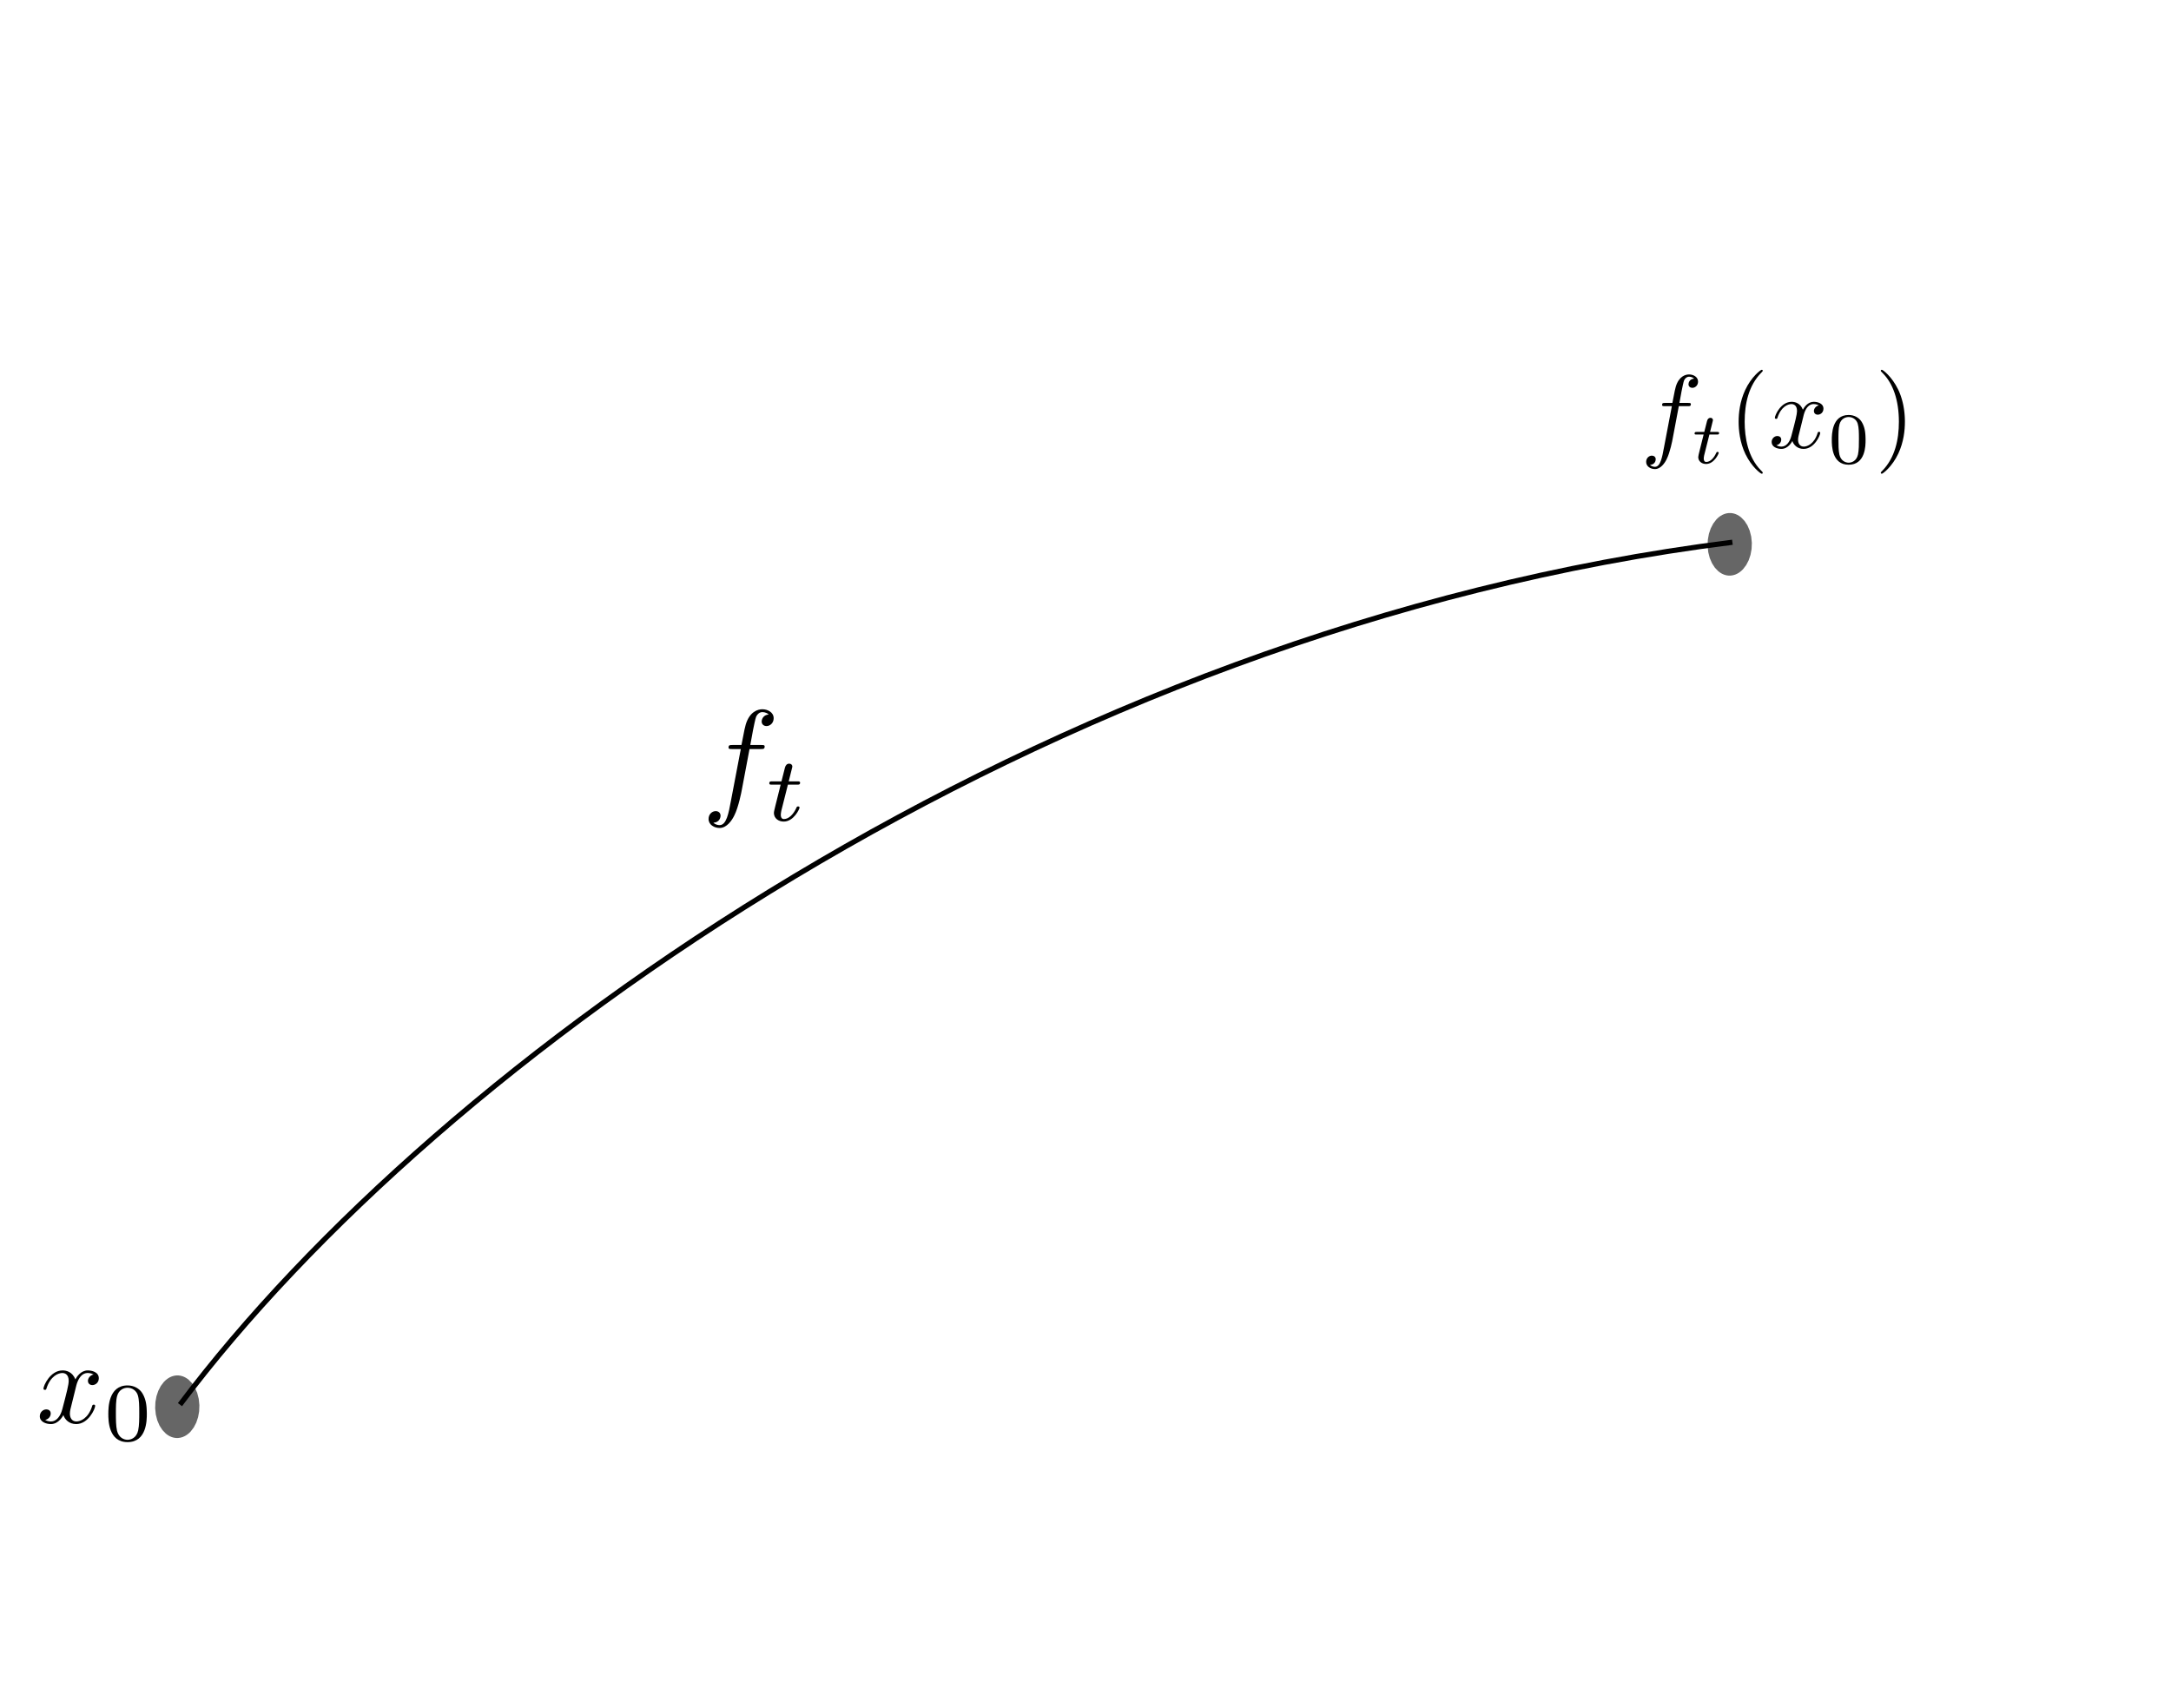
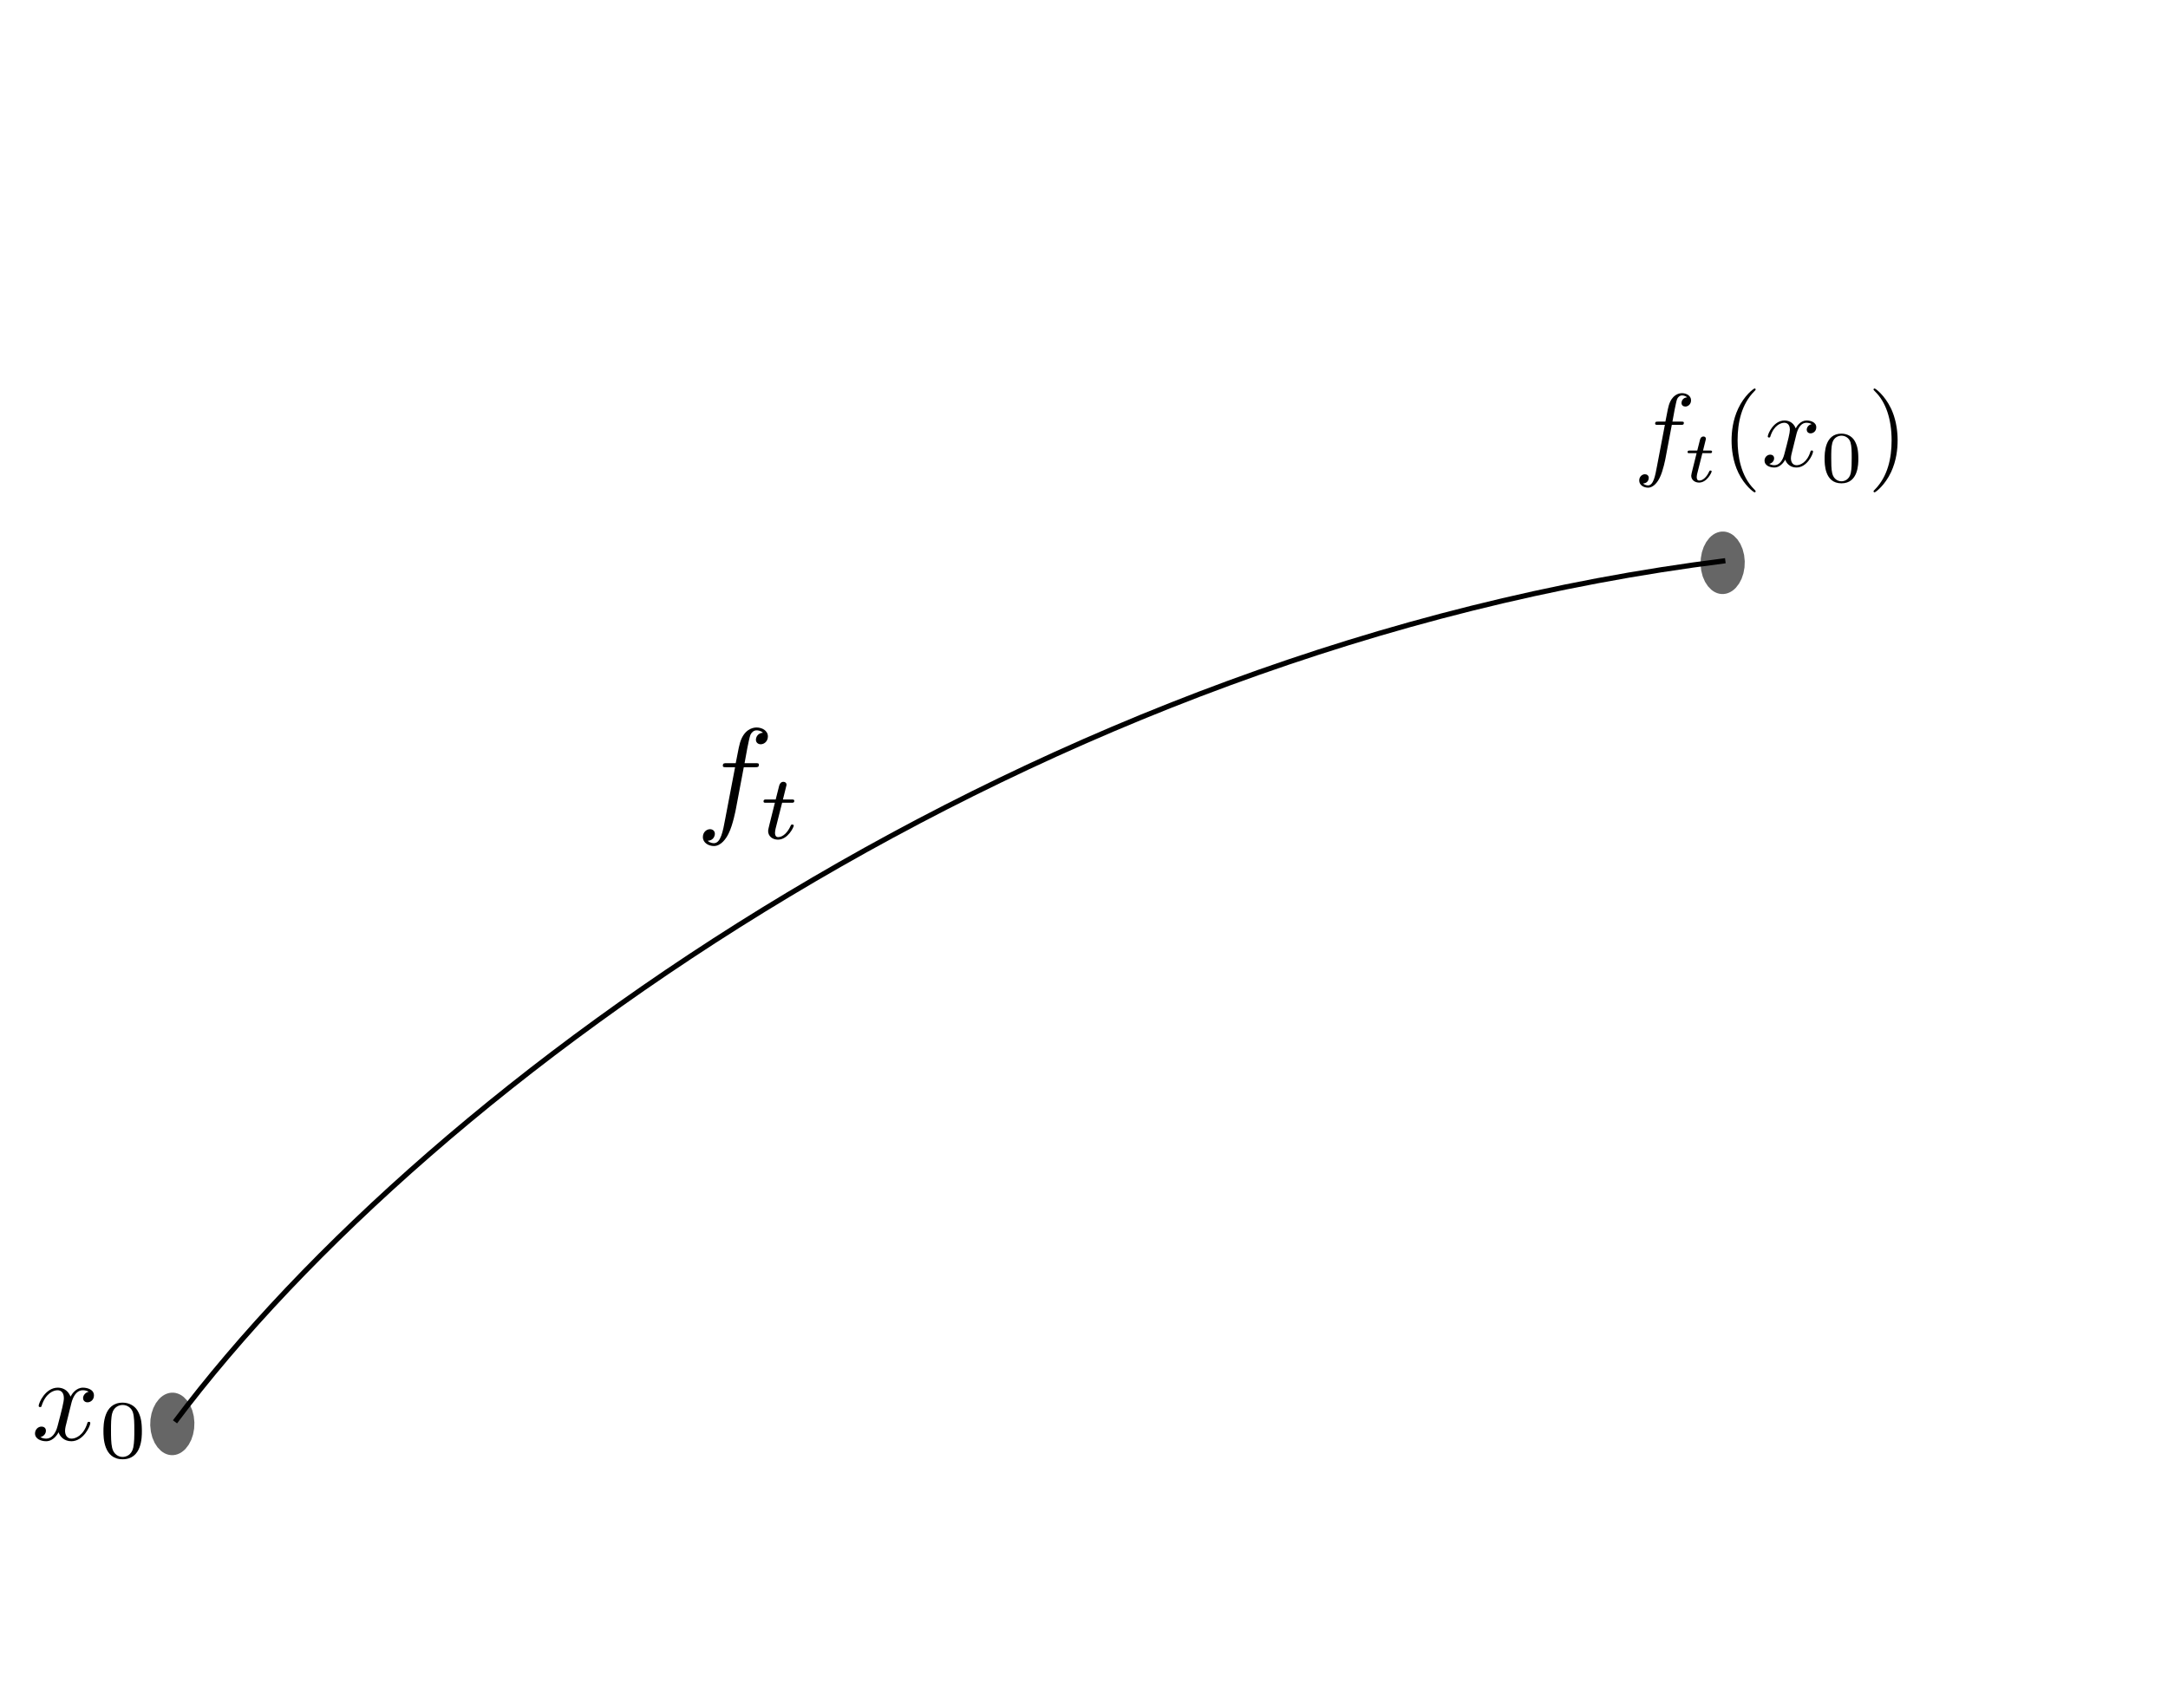
- <svg xmlns="http://www.w3.org/2000/svg" width="125.86" height="99" id="svg3582" version="1.1">
+ <svg xmlns="http://www.w3.org/2000/svg" width="125.855" height="99.153" id="svg3582" version="1.1">
  <defs id="defs3584" />
-   <g id="layer1" transform="translate(-231.8738,-425.5355)">
-     <path style="opacity:0.6;fill:none;stroke:#000000;stroke-width:1;stroke-miterlimit:4;stroke-dasharray:none" id="path3766-71" d="m 173,559.862 a 0.5,0.5 0 1 1 -1,0 0.5,0.5 0 1 1 1,0 z" transform="matrix(1.244752,-0.4518488,0.3112406,1.757929,-146.82,-399.1595)" />
-     <path style="fill:none;stroke:#000000;stroke-width:0.3;stroke-linecap:butt;stroke-linejoin:miter;stroke-miterlimit:4;stroke-opacity:1;stroke-dasharray:none" d="m 242.307,506.974 c 15,-20 50,-45 90,-50" id="path3610" />
-     <path style="opacity:0.6;fill:none;stroke:#000000;stroke-width:1;stroke-miterlimit:4;stroke-dasharray:none" id="path3766-71-2" d="m 173,559.862 a 0.5,0.5 0 1 1 -1,0 0.5,0.5 0 1 1 1,0 z" transform="matrix(1.244752,-0.4518488,0.3112406,1.757929,-56.81999,-449.1595)" />
-     <g transform="matrix(0.1297285,0,0,0.1297285,195.2986,461.6487)" id="g4407">
+   <g id="layer1" transform="translate(-229.8414,-439.8043)">
+     <path style="opacity:0.6;fill:none;stroke:#000000;stroke-width:1;stroke-miterlimit:4;stroke-dasharray:none" id="path3766-71" d="m 173,559.862 c 0,0.276 -0.224,0.5 -0.5,0.5 -0.276,0 -0.5,-0.224 -0.5,-0.5 0,-0.276 0.224,-0.5 0.5,-0.5 0.276,0 0.5,0.224 0.5,0.5 z" transform="matrix(1.244752,-0.4518488,0.3112406,1.757929,-149.1272,-383.7711)" />
+     <path style="fill:none;stroke:#000000;stroke-width:0.3;stroke-linecap:butt;stroke-linejoin:miter;stroke-miterlimit:4;stroke-opacity:1;stroke-dasharray:none" d="m 240,522.362 c 15,-20 50,-45 90,-50" id="path3610" />
+     <path style="opacity:0.6;fill:none;stroke:#000000;stroke-width:1;stroke-miterlimit:4;stroke-dasharray:none" id="path3766-71-2" d="m 173,559.862 c 0,0.276 -0.224,0.5 -0.5,0.5 -0.276,0 -0.5,-0.224 -0.5,-0.5 0,-0.276 0.224,-0.5 0.5,-0.5 0.276,0 0.5,0.224 0.5,0.5 z" transform="matrix(1.244752,-0.4518488,0.3112406,1.757929,-59.12719,-433.7711)" />
+     <g transform="matrix(0.1297285,0,0,0.1297285,192.9914,477.0371)" id="g4407">
      <g style="font-style:normal;font-variant:normal;font-weight:normal;font-stretch:normal;letter-spacing:normal;word-spacing:normal;text-anchor:start;fill:none;stroke:#000000;stroke-linecap:butt;stroke-linejoin:miter;stroke-miterlimit:10.433;stroke-opacity:1;stroke-dasharray:none;stroke-dashoffset:0" id="content" transform="matrix(1.062992,0,0,-1.062992,-186.0236,789.2717)" xml:space="preserve" stroke-miterlimit="10.433" font-style="normal" font-variant="normal" font-weight="normal" font-stretch="normal" font-size-adjust="none" letter-spacing="normal" word-spacing="normal">
        <path style="fill:#000000;stroke-width:0" d="m 472.16,421.25 0.03,0.13 0.04,0.15 0.04,0.16 0.04,0.18 0.06,0.19 0.06,0.21 0.06,0.22 0.07,0.22 0.08,0.23 0.09,0.24 0.1,0.25 0.1,0.24 0.11,0.25 0.12,0.25 0.13,0.25 0.14,0.25 0.15,0.24 0.15,0.24 0.17,0.23 0.18,0.22 0.18,0.22 0.2,0.2 0.21,0.19 0.22,0.18 0.23,0.16 0.25,0.14 0.12,0.07 0.13,0.06 0.14,0.05 0.13,0.05 0.14,0.05 0.14,0.04 0.15,0.03 0.15,0.03 0.15,0.02 0.16,0.02 0.16,0.01 0.16,0 c 0.25,0 1.44,0 2.48,-0.64 -1.39,-0.25 -2.39,-1.5 -2.39,-2.69 0,-0.79 0.55,-1.75 1.89,-1.75 1.1,0 2.69,0.89 2.69,2.89 0,2.6 -2.94,3.28 -4.63,3.28 -2.89,0 -4.64,-2.64 -5.23,-3.78 -1.25,3.28 -3.94,3.78 -5.37,3.78 -5.19,0 -8.04,-6.42 -8.04,-7.67 0,-0.5 0.5,-0.5 0.61,-0.5 0.39,0 0.55,0.11 0.64,0.55 1.69,5.28 4.99,6.53 6.68,6.53 0.95,0 2.68,-0.44 2.68,-3.33 0,-1.54 -0.84,-4.89 -2.68,-11.86 -0.8,-3.09 -2.54,-5.18 -4.74,-5.18 -0.3,0 -1.44,0 -2.48,0.65 1.25,0.24 2.34,1.28 2.34,2.69 0,1.34 -1.09,1.73 -1.84,1.73 -1.5,0 -2.75,-1.29 -2.75,-2.89 0,-2.28 2.5,-3.28 4.68,-3.28 3.3,0 5.08,3.49 5.24,3.78 0.59,-1.84 2.39,-3.78 5.37,-3.78 5.14,0 7.99,6.42 7.99,7.67 0,0.5 -0.45,0.5 -0.61,0.5 -0.44,0 -0.55,-0.2 -0.64,-0.54 -1.64,-5.33 -5.03,-6.53 -6.63,-6.53 -1.95,0 -2.75,1.59 -2.75,3.29 0,1.1 0.3,2.19 0.86,4.38 z" id="path4410" />
        <path style="fill:#000000;stroke-width:0" d="m 501.95,409.87 -0.01,0.71 -0.02,0.68 -0.03,0.66 -0.04,0.64 -0.06,0.62 -0.07,0.6 -0.09,0.57 -0.11,0.56 -0.13,0.55 -0.15,0.53 -0.17,0.51 -0.19,0.5 -0.21,0.49 -0.24,0.48 -0.26,0.47 -0.14,0.23 -0.15,0.23 c -1.08,1.61 -3.23,3 -6.03,3 v -0.98 c 1.89,0 3.7,-1.14 4.33,-3.17 0.56,-1.88 0.59,-4.39 0.59,-7.43 0,-2.57 0,-5.15 -0.45,-7.34 -0.7,-3.17 -3.06,-3.94 -4.47,-3.94 h 0 c -1.59,0 -3.72,0.94 -4.42,3.8 -0.48,2.05 -0.48,4.91 -0.48,7.48 0,2.55 0,5.21 0.51,7.11 0.74,2.75 2.97,3.49 4.39,3.49 v 0.98 c -8.08,0 -8.08,-9.51 -8.08,-12.03 0,-2.5 0,-11.81 8.08,-11.81 8.1,0 8.1,9.31 8.1,11.81 z" id="path4412" />
      </g>
    </g>
-     <g id="g4438" transform="matrix(0.5837064,0,0,0.5837064,92.65706,260.4611)">
+     <g id="g4438" transform="matrix(0.5837064,0,0,0.5837064,90.34986,275.8496)">
      <g id="g4526" transform="matrix(0.244669,0,0,0.244669,235.2344,274.9209)">
        <g word-spacing="normal" letter-spacing="normal" font-size-adjust="none" font-stretch="normal" font-weight="normal" font-variant="normal" font-style="normal" stroke-miterlimit="10.433" xml:space="preserve" transform="matrix(1.062992,0,0,-1.062992,-186.0236,789.2717)" id="g4528" style="font-style:normal;font-variant:normal;font-weight:normal;font-stretch:normal;letter-spacing:normal;word-spacing:normal;text-anchor:start;fill:none;stroke:#000000;stroke-linecap:butt;stroke-linejoin:miter;stroke-miterlimit:10.433;stroke-opacity:1;stroke-dasharray:none;stroke-dashoffset:0">
          <path id="path4530" d="m 473.8,426.12 h 4.28 c 1,0 1.5,0 1.5,1 0,0.55 -0.5,0.55 -1.34,0.55 h -4.14 l 1.04,5.69 c 0.21,1.04 0.91,4.57 1.21,5.17 0.45,0.95 1.29,1.7 2.34,1.7 0.19,0 1.49,0 2.44,-0.91 -2.19,-0.18 -2.69,-1.93 -2.69,-2.68 0,-1.14 0.89,-1.74 1.85,-1.74 1.29,0 2.73,1.1 2.73,2.99 0,2.29 -2.3,3.43 -4.33,3.43 -1.7,0 -4.84,-0.89 -6.33,-5.82 -0.29,-1.05 -0.45,-1.55 -1.64,-7.83 h -3.43 c -0.96,0 -1.5,0 -1.5,-0.94 0,-0.61 0.45,-0.61 1.39,-0.61 h 3.29 l -3.75,-19.67 c -0.89,-4.83 -1.73,-9.38 -4.33,-9.38 -0.2,0 -1.43,0 -2.39,0.91 2.3,0.14 2.74,1.94 2.74,2.69 0,1.14 -0.89,1.75 -1.85,1.75 -1.29,0 -2.73,-1.1 -2.73,-3 0,-2.24 2.19,-3.44 4.23,-3.44 2.74,0 4.74,2.94 5.63,4.84 1.59,3.14 2.75,9.16 2.8,9.52 z" style="fill:#000000;stroke-width:0" />
          <path id="path4532" d="M 488.46,412.53 H 492 c 0.66,0 1.11,0 1.11,0.76 0,0.49 -0.45,0.49 -1.03,0.49 h -3.31 l 1.28,5.15 c 0.03,0.18 0.11,0.35 0.11,0.49 0,0.64 -0.48,1.12 -1.19,1.12 -0.87,0 -1.39,-0.59 -1.64,-1.5 -0.23,-0.87 0.22,0.8 -1.33,-5.26 h -3.54 c -0.66,0 -1.11,0 -1.11,-0.77 0,-0.48 0.4,-0.48 1.04,-0.48 h 3.3 l -2.05,-8.22 c -0.21,-0.88 -0.53,-2.13 -0.53,-2.58 0,-2.06 1.75,-3.31 3.74,-3.31 3.87,0 6.06,4.87 6.06,5.33 0,0.45 -0.45,0.45 -0.56,0.45 -0.41,0 -0.46,-0.08 -0.72,-0.66 -0.99,-2.2 -2.77,-4.15 -4.67,-4.15 -0.74,0 -1.22,0.45 -1.22,1.7 0,0.36 0.14,1.09 0.2,1.44 z" style="fill:#000000;stroke-width:0" />
        </g>
      </g>
    </g>
-     <g transform="matrix(0.1138452,0,0,0.1138452,293.0402,410.7971)" id="g4474">
+     <g transform="matrix(0.1138452,0,0,0.1138452,290.733,426.1855)" id="g4474">
      <g style="font-style:normal;font-variant:normal;font-weight:normal;font-stretch:normal;letter-spacing:normal;word-spacing:normal;text-anchor:start;fill:none;stroke:#000000;stroke-linecap:butt;stroke-linejoin:miter;stroke-miterlimit:10.433;stroke-opacity:1;stroke-dasharray:none;stroke-dashoffset:0" id="g4476" transform="matrix(1.062992,0,0,-1.062992,-186.0236,789.2717)" xml:space="preserve" stroke-miterlimit="10.433" font-style="normal" font-variant="normal" font-weight="normal" font-stretch="normal" font-size-adjust="none" letter-spacing="normal" word-spacing="normal">
        <path style="fill:#000000;stroke-width:0" d="m 473.8,426.12 h 4.28 c 1,0 1.5,0 1.5,1 0,0.55 -0.5,0.55 -1.34,0.55 h -4.14 l 1.04,5.69 c 0.21,1.04 0.91,4.57 1.21,5.17 0.45,0.95 1.29,1.7 2.34,1.7 0.19,0 1.49,0 2.44,-0.91 -2.19,-0.18 -2.69,-1.93 -2.69,-2.68 0,-1.14 0.89,-1.74 1.85,-1.74 1.29,0 2.73,1.1 2.73,2.99 0,2.29 -2.3,3.43 -4.33,3.43 -1.7,0 -4.84,-0.89 -6.33,-5.82 -0.29,-1.05 -0.45,-1.55 -1.64,-7.83 h -3.43 c -0.96,0 -1.5,0 -1.5,-0.94 0,-0.61 0.45,-0.61 1.39,-0.61 h 3.29 l -3.75,-19.67 c -0.89,-4.83 -1.73,-9.38 -4.33,-9.38 -0.2,0 -1.43,0 -2.39,0.91 2.3,0.14 2.74,1.94 2.74,2.69 0,1.14 -0.89,1.75 -1.85,1.75 -1.29,0 -2.73,-1.1 -2.73,-3 0,-2.24 2.19,-3.44 4.23,-3.44 2.74,0 4.74,2.94 5.63,4.84 1.59,3.14 2.75,9.16 2.8,9.52 z" id="path4478" />
        <path style="fill:#000000;stroke-width:0" d="M 488.46,412.53 H 492 c 0.66,0 1.11,0 1.11,0.76 0,0.49 -0.45,0.49 -1.03,0.49 h -3.31 l 1.28,5.15 c 0.03,0.18 0.11,0.35 0.11,0.49 0,0.64 -0.48,1.12 -1.19,1.12 -0.87,0 -1.39,-0.59 -1.64,-1.5 -0.23,-0.87 0.22,0.8 -1.33,-5.26 h -3.54 c -0.66,0 -1.11,0 -1.11,-0.77 0,-0.48 0.4,-0.48 1.04,-0.48 h 3.3 l -2.05,-8.22 c -0.21,-0.88 -0.53,-2.13 -0.53,-2.58 0,-2.06 1.75,-3.31 3.74,-3.31 3.87,0 6.06,4.87 6.06,5.33 0,0.45 -0.45,0.45 -0.56,0.45 -0.41,0 -0.46,-0.08 -0.72,-0.66 -0.99,-2.2 -2.77,-4.15 -4.67,-4.15 -0.74,0 -1.22,0.45 -1.22,1.7 0,0.36 0.14,1.09 0.2,1.44 z" id="path4480" />
        <path style="fill:#000000;stroke-width:0" d="m 514,394.25 0,0.02 0,0.03 0,0.01 0,0.02 0,0.01 -0.01,0.02 0,0.01 -0.01,0.02 -0.01,0.02 -0.01,0.02 -0.01,0.02 -0.02,0.03 -0.01,0.02 -0.02,0.03 -0.02,0.03 -0.03,0.03 -0.02,0.03 -0.03,0.04 -0.02,0.02 -0.01,0.02 -0.02,0.02 -0.02,0.02 -0.02,0.02 -0.02,0.03 -0.02,0.02 -0.02,0.02 -0.02,0.03 -0.03,0.02 -0.02,0.03 -0.03,0.03 -0.03,0.03 -0.02,0.03 -0.03,0.03 -0.03,0.03 -0.03,0.03 -0.03,0.03 -0.04,0.04 -0.03,0.03 -0.04,0.04 -0.03,0.03 -0.04,0.04 -0.04,0.04 c -6.22,6.28 -7.81,15.69 -7.81,23.31 0,8.67 1.89,17.35 8.01,23.56 0.64,0.61 0.64,0.71 0.64,0.86 0,0.35 -0.18,0.49 -0.48,0.49 -0.5,0 -4.98,-3.38 -7.92,-9.7 -2.55,-5.49 -3.14,-11.02 -3.14,-15.21 0,-3.89 0.54,-9.9 3.28,-15.54 2.98,-6.13 7.28,-9.36 7.78,-9.36 0.3,0 0.48,0.14 0.48,0.5 z" id="path4482" />
        <path style="fill:#000000;stroke-width:0" d="m 533.48,421.25 0.03,0.13 0.03,0.15 0.04,0.16 0.05,0.18 0.05,0.19 0.06,0.21 0.07,0.22 0.07,0.22 0.08,0.23 0.09,0.24 0.09,0.25 0.11,0.24 0.11,0.25 0.12,0.25 0.13,0.25 0.13,0.25 0.15,0.24 0.16,0.24 0.16,0.23 0.18,0.22 0.19,0.22 0.2,0.2 0.21,0.19 0.22,0.18 0.23,0.16 0.24,0.14 0.13,0.07 0.13,0.06 0.13,0.05 0.14,0.05 0.14,0.05 0.14,0.04 0.15,0.03 0.15,0.03 0.15,0.02 0.15,0.02 0.16,0.01 0.16,0 c 0.25,0 1.44,0 2.49,-0.64 -1.39,-0.25 -2.39,-1.5 -2.39,-2.69 0,-0.79 0.54,-1.75 1.89,-1.75 1.09,0 2.69,0.89 2.69,2.89 0,2.6 -2.94,3.28 -4.63,3.28 -2.89,0 -4.64,-2.64 -5.23,-3.78 -1.25,3.28 -3.94,3.78 -5.38,3.78 -5.19,0 -8.03,-6.42 -8.03,-7.67 0,-0.5 0.5,-0.5 0.61,-0.5 0.39,0 0.55,0.11 0.64,0.55 1.69,5.28 4.98,6.53 6.67,6.53 0.96,0 2.69,-0.44 2.69,-3.33 0,-1.54 -0.84,-4.89 -2.69,-11.86 -0.79,-3.09 -2.53,-5.18 -4.73,-5.18 -0.3,0 -1.44,0 -2.49,0.65 1.25,0.24 2.35,1.28 2.35,2.69 0,1.34 -1.1,1.73 -1.85,1.73 -1.5,0 -2.75,-1.29 -2.75,-2.89 0,-2.28 2.5,-3.28 4.69,-3.28 3.3,0 5.08,3.49 5.24,3.78 0.59,-1.84 2.39,-3.78 5.37,-3.78 5.14,0 7.98,6.42 7.98,7.67 0,0.5 -0.45,0.5 -0.6,0.5 -0.44,0 -0.55,-0.2 -0.65,-0.54 -1.64,-5.33 -5.03,-6.53 -6.62,-6.53 -1.95,0 -2.75,1.59 -2.75,3.29 0,1.1 0.3,2.19 0.86,4.38 z" id="path4484" />
        <path style="fill:#000000;stroke-width:0" d="m 563.27,409.87 -0.01,0.71 -0.02,0.68 -0.03,0.66 -0.04,0.64 -0.06,0.62 -0.07,0.6 -0.09,0.57 -0.11,0.56 -0.13,0.55 -0.15,0.53 -0.17,0.51 -0.19,0.5 -0.21,0.49 -0.24,0.48 -0.26,0.47 -0.14,0.23 -0.15,0.23 c -1.08,1.61 -3.23,3 -6.03,3 v -0.98 c 1.89,0 3.71,-1.14 4.33,-3.17 0.56,-1.88 0.59,-4.39 0.59,-7.43 0,-2.57 0,-5.15 -0.45,-7.34 -0.7,-3.17 -3.06,-3.94 -4.47,-3.94 h 0 c -1.59,0 -3.72,0.94 -4.42,3.8 -0.48,2.05 -0.48,4.91 -0.48,7.48 0,2.55 0,5.21 0.51,7.11 0.74,2.75 2.97,3.49 4.39,3.49 v 0.98 c -8.08,0 -8.08,-9.51 -8.08,-12.03 0,-2.5 0,-11.81 8.08,-11.81 8.1,0 8.1,9.31 8.1,11.81 z" id="path4486" />
        <path style="fill:#000000;stroke-width:0" d="m 582.11,418.65 0,0.37 -0.01,0.39 -0.01,0.39 -0.01,0.41 -0.04,0.84 -0.06,0.88 -0.08,0.92 -0.11,0.95 -0.13,0.97 -0.17,1.01 -0.19,1.02 -0.23,1.03 -0.27,1.05 -0.31,1.06 -0.34,1.07 -0.4,1.07 -0.21,0.53 -0.22,0.53 -0.24,0.53 -0.25,0.53 c -2.99,6.12 -7.27,9.36 -7.77,9.36 -0.29,0 -0.5,-0.19 -0.5,-0.49 0,-0.15 0,-0.25 0.94,-1.15 4.89,-4.92 7.73,-12.85 7.73,-23.27 0,-8.51 -1.84,-17.28 -8.03,-23.56 -0.64,-0.59 -0.64,-0.7 -0.64,-0.84 0,-0.3 0.21,-0.5 0.5,-0.5 0.5,0 4.97,3.39 7.92,9.71 2.54,5.47 3.13,11 3.13,15.19 z" id="path4488" />
      </g>
    </g>
  </g>
</svg>
